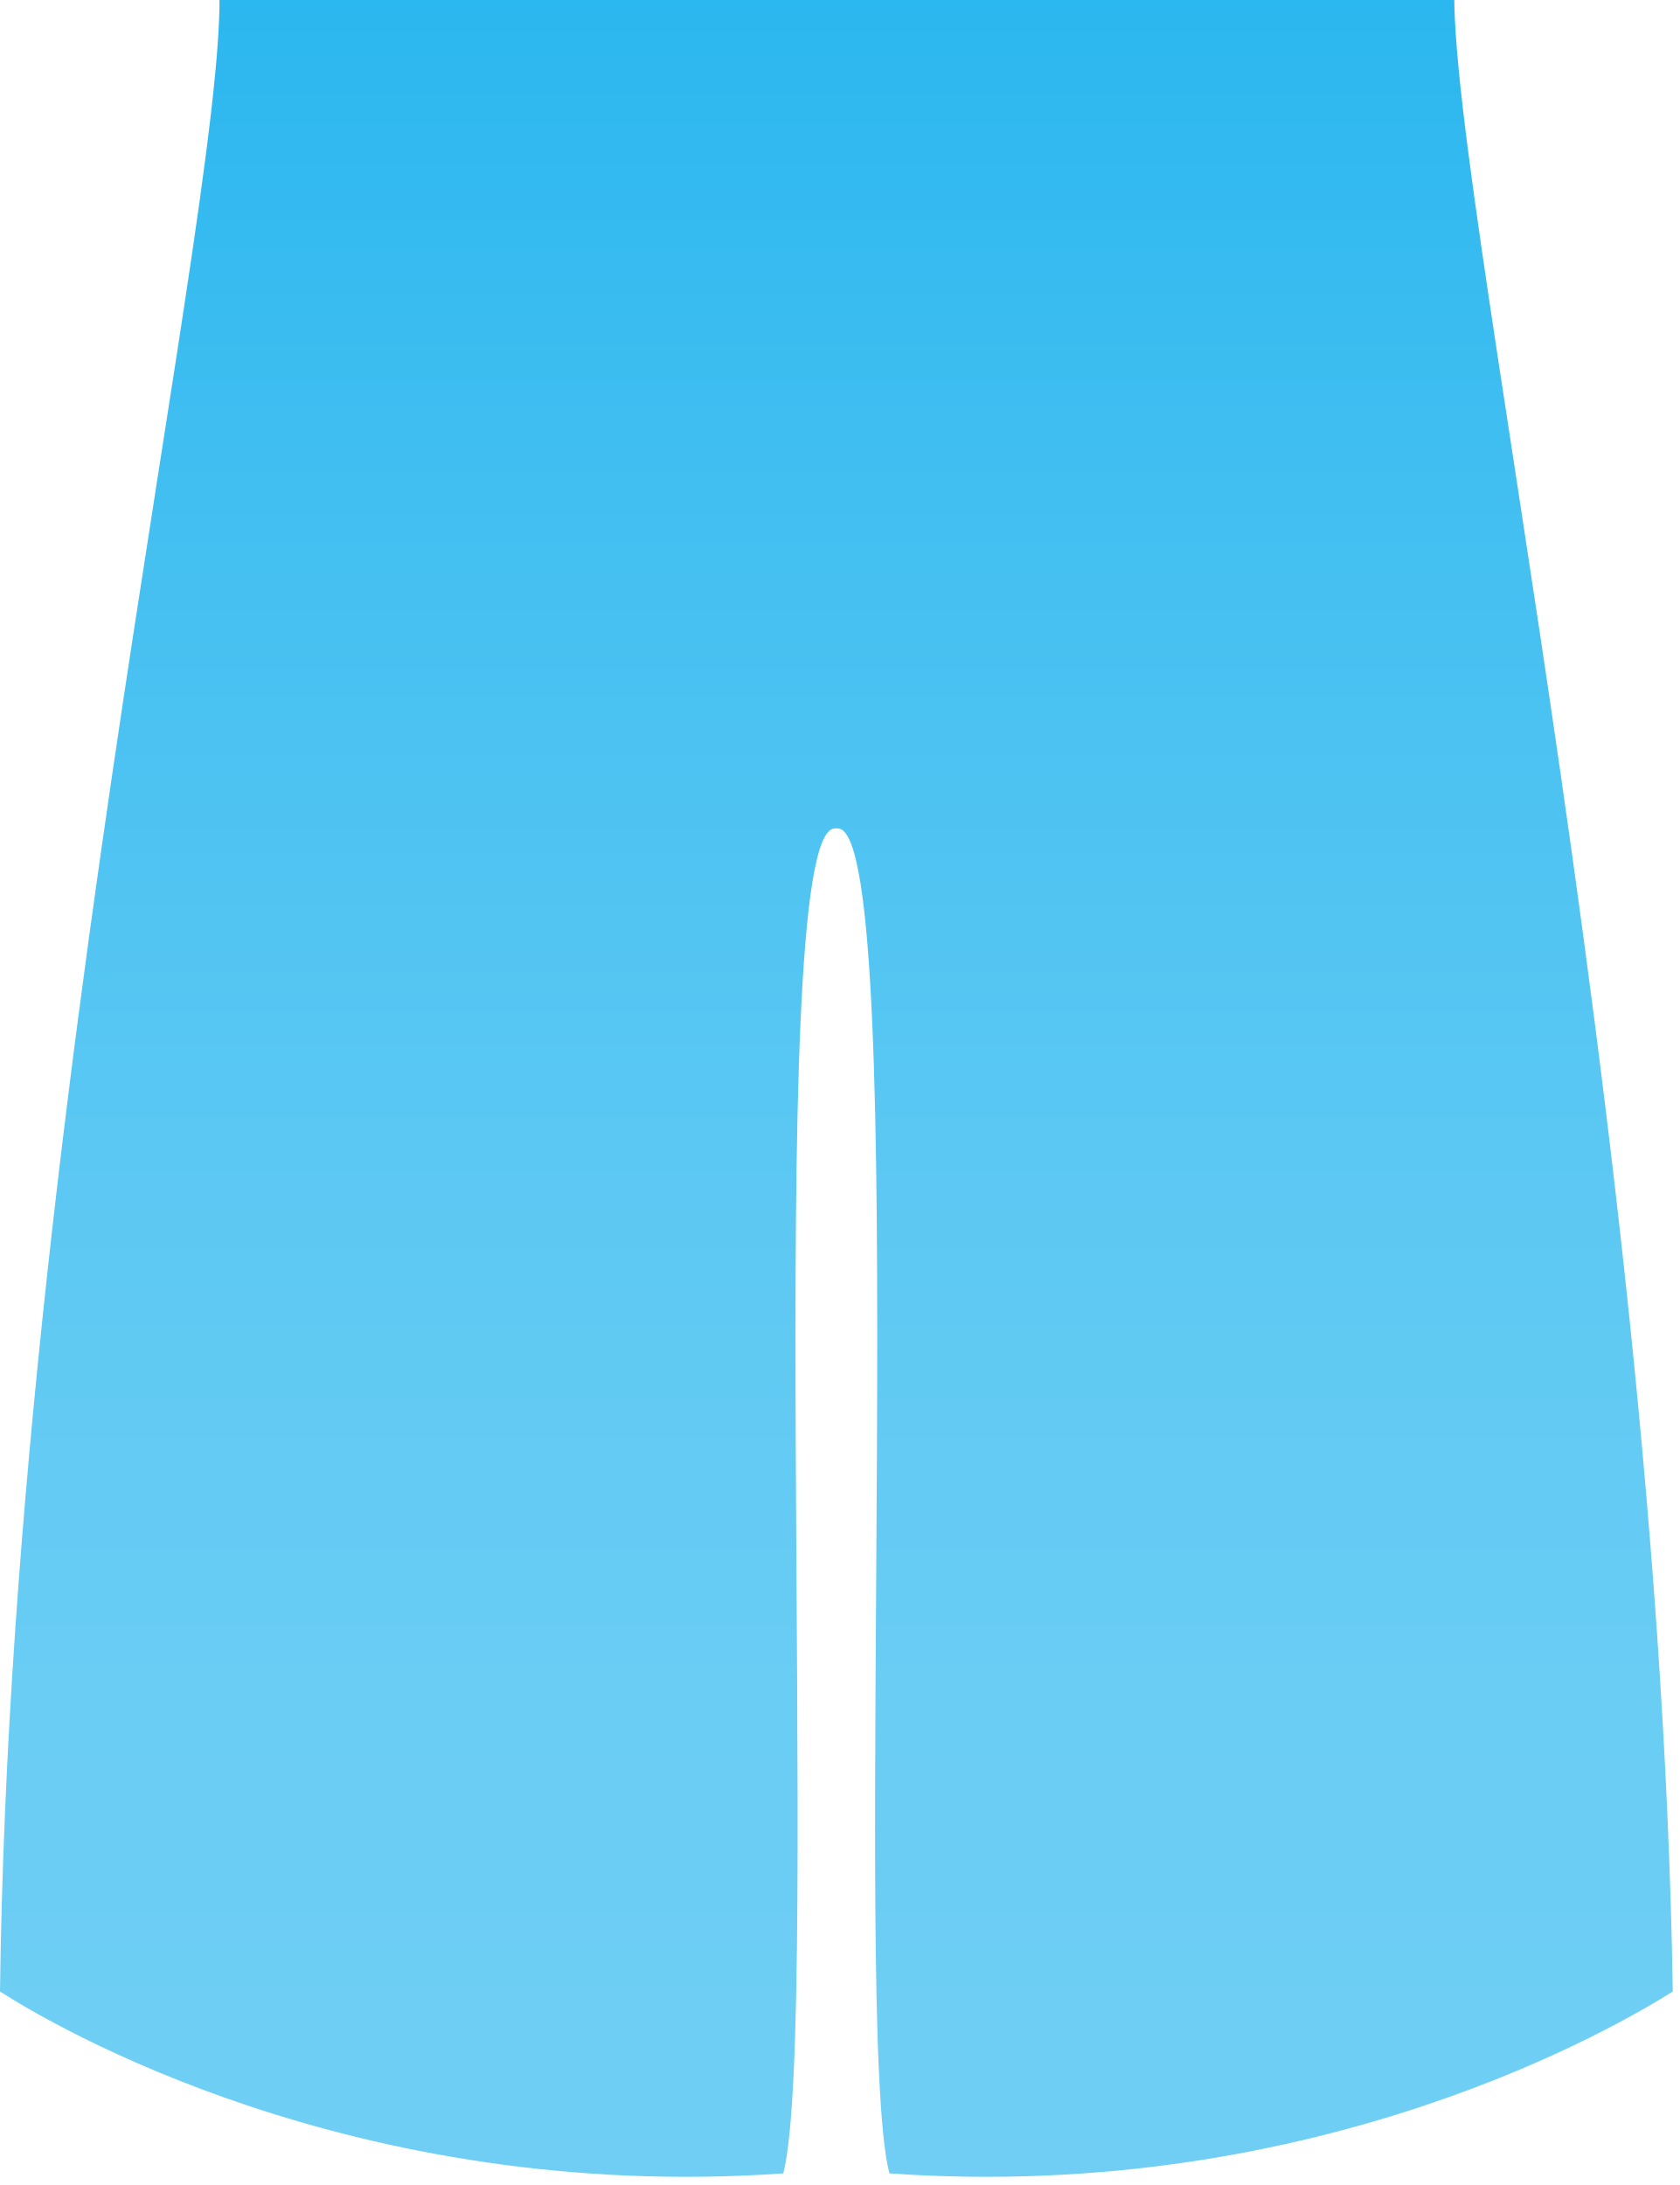
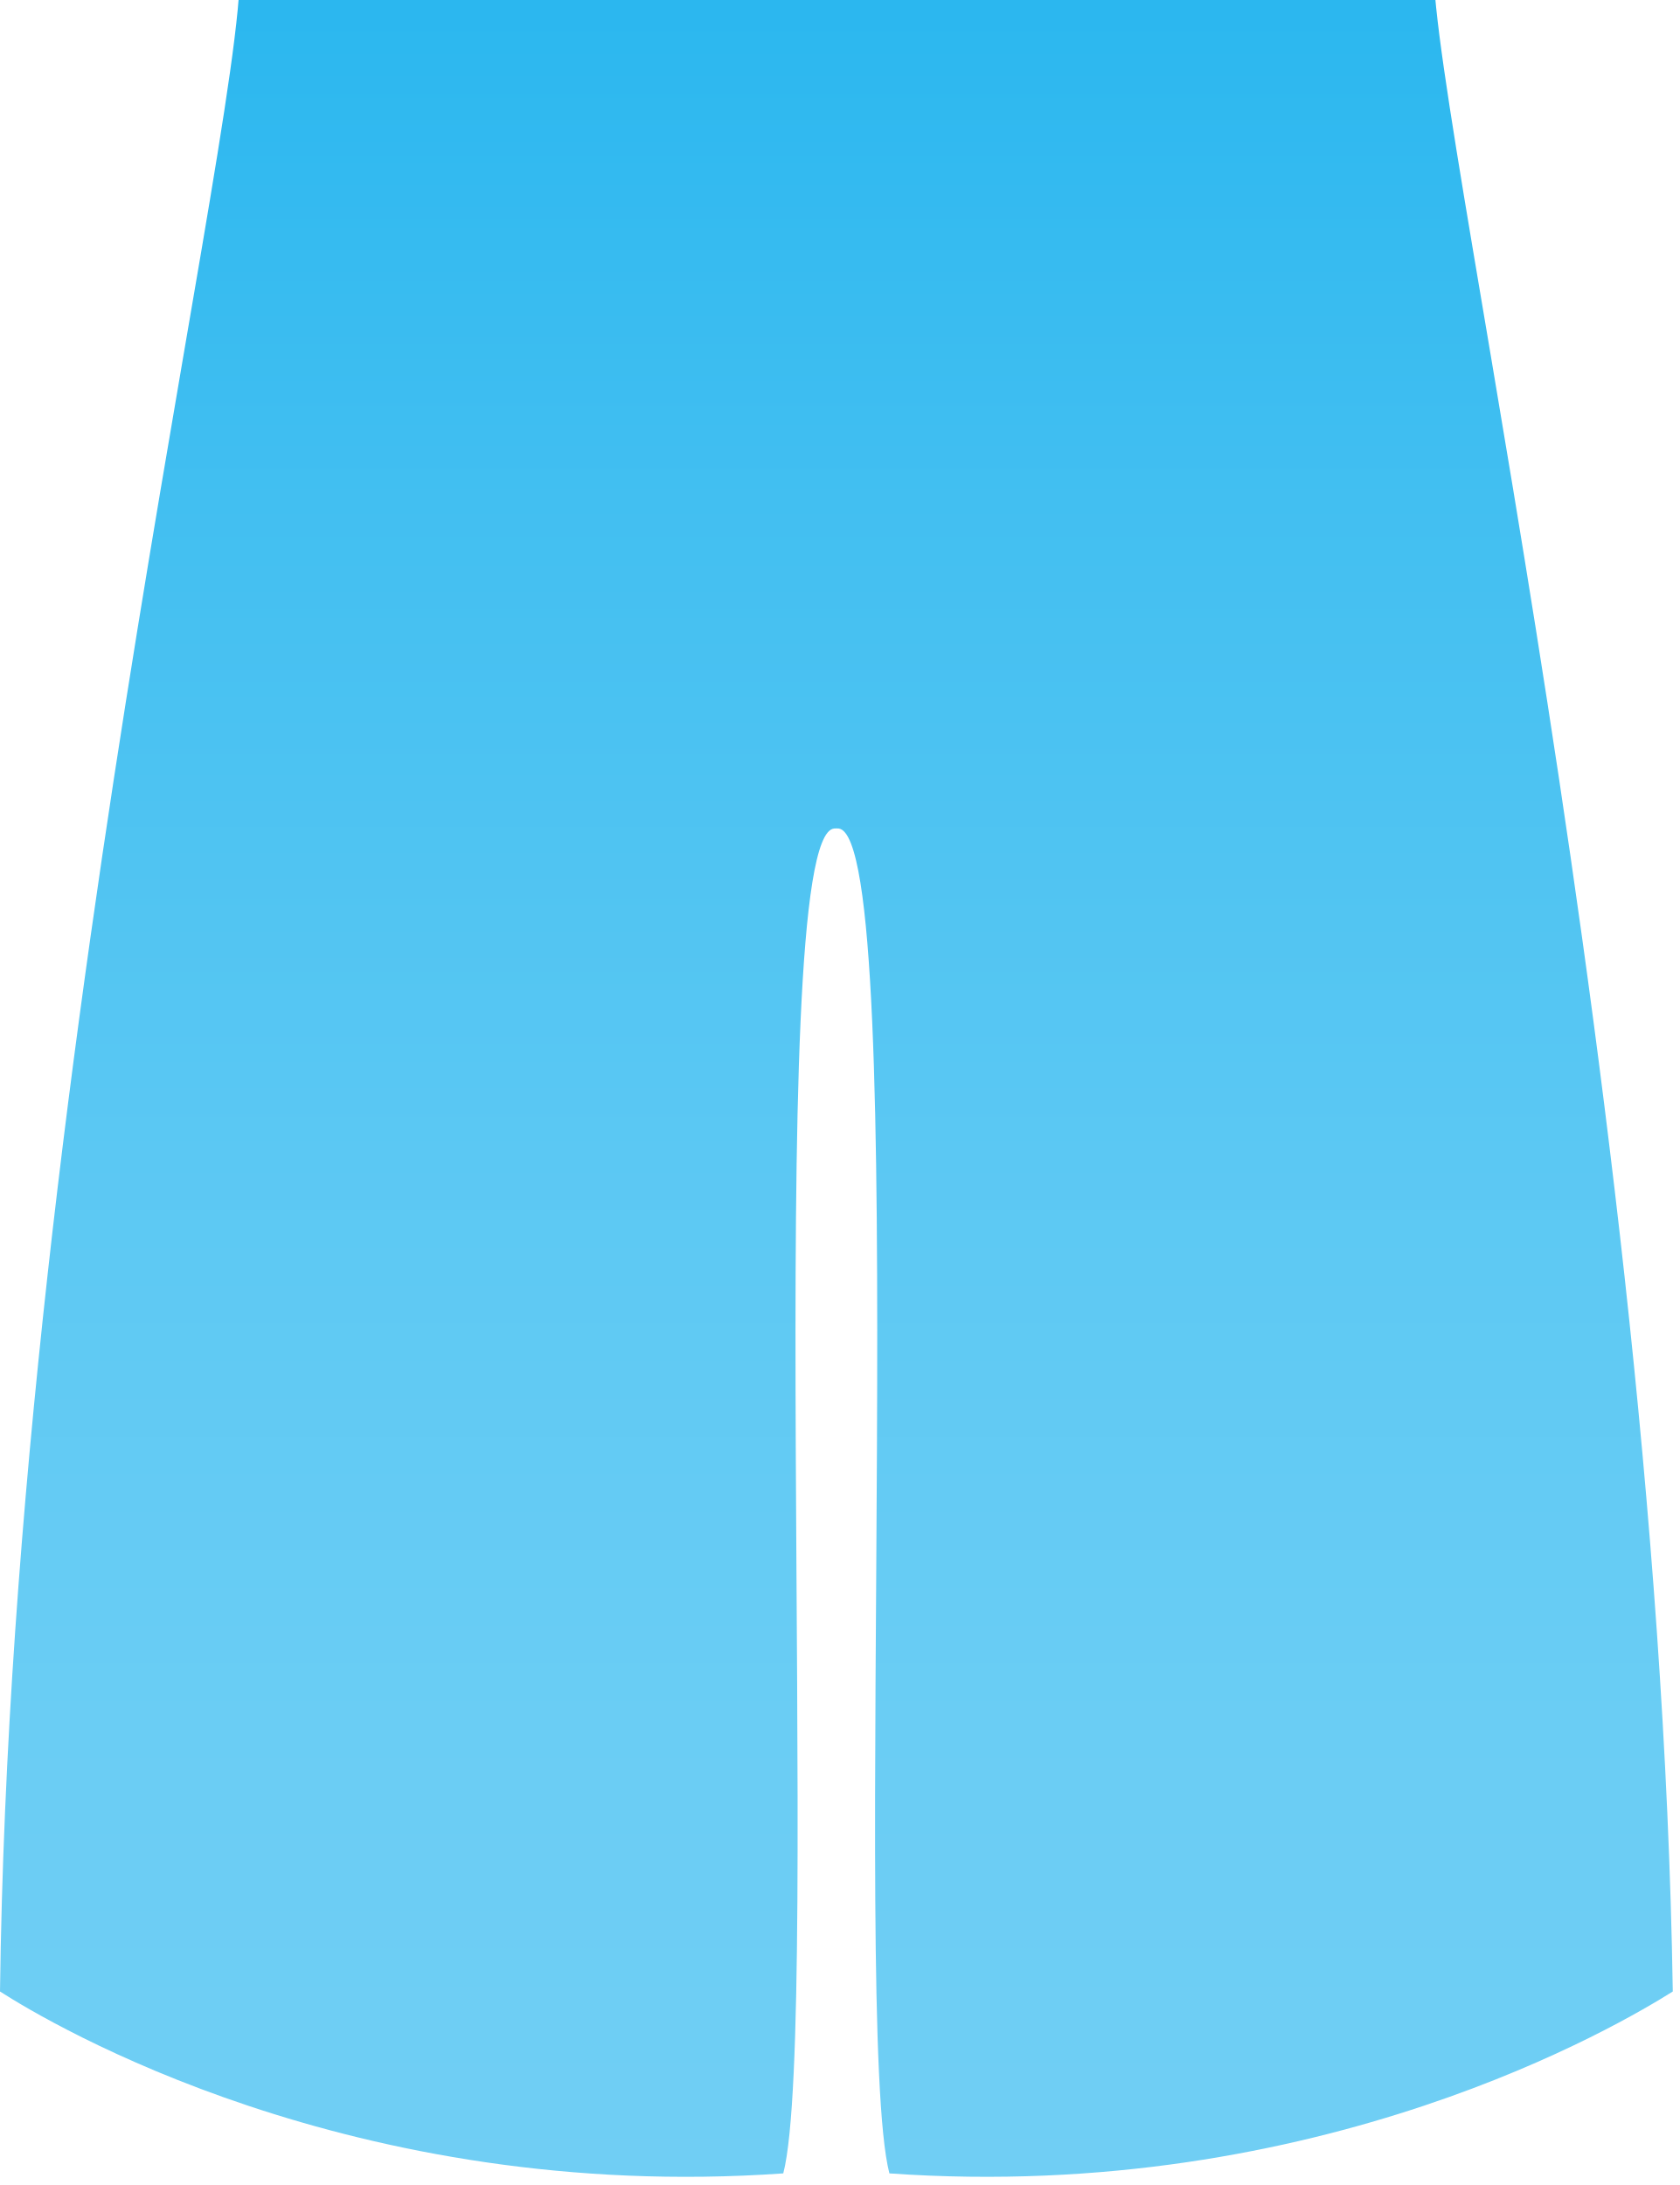
<svg xmlns="http://www.w3.org/2000/svg" width="123" height="160" viewBox="0 0 123 160" fill="none">
-   <path d="M107.21 -4.0L15.27 -4.0C20.2 3.53949e-06 0.88 75.64 -1.52588e-05 145.83C3.69 148.2 25.77 161.37 57.35 159.15C60.22 148.15 55.68 61.22 61.07 60.67C61.183 60.66 61.297 60.66 61.41 60.67C66.8 61.35 62.25 148.06 65.12 159.15C96.71 161.37 118.79 148.15 122.48 145.83C121.39 76.17 102.57 -0.74 107.21 -4.0Z" fill="url(#paint0_linear_127_322)" />
+   <path d="M105.21 -4.0L17.27 -4.0C20.2 3.53949e-06 0.88 75.64 -1.52588e-05 145.83C3.69 148.2 25.77 161.37 57.35 159.15C60.22 148.15 55.68 61.22 61.07 60.67C61.183 60.66 61.297 60.66 61.41 60.67C66.8 61.35 62.25 148.06 65.12 159.15C96.71 161.37 118.79 148.15 122.48 145.83C121.39 76.17 102.57 -0.74 105.21 -4.0Z" fill="url(#paint0_linear_127_322)" />
  <defs>
    <linearGradient id="paint0_linear_127_322" x1="61.24" y1="159.4" x2="61.24" y2="6.7472e-06" gradientUnits="userSpaceOnUse">
      <stop stop-color="#70CEF4" />
      <stop offset="0.21" stop-color="#6ACDF4" />
      <stop offset="0.47" stop-color="#5BC8F3" />
      <stop offset="0.77" stop-color="#42BFF1" />
      <stop offset="1" stop-color="#2BB7EF" />
    </linearGradient>
  </defs>
</svg>
